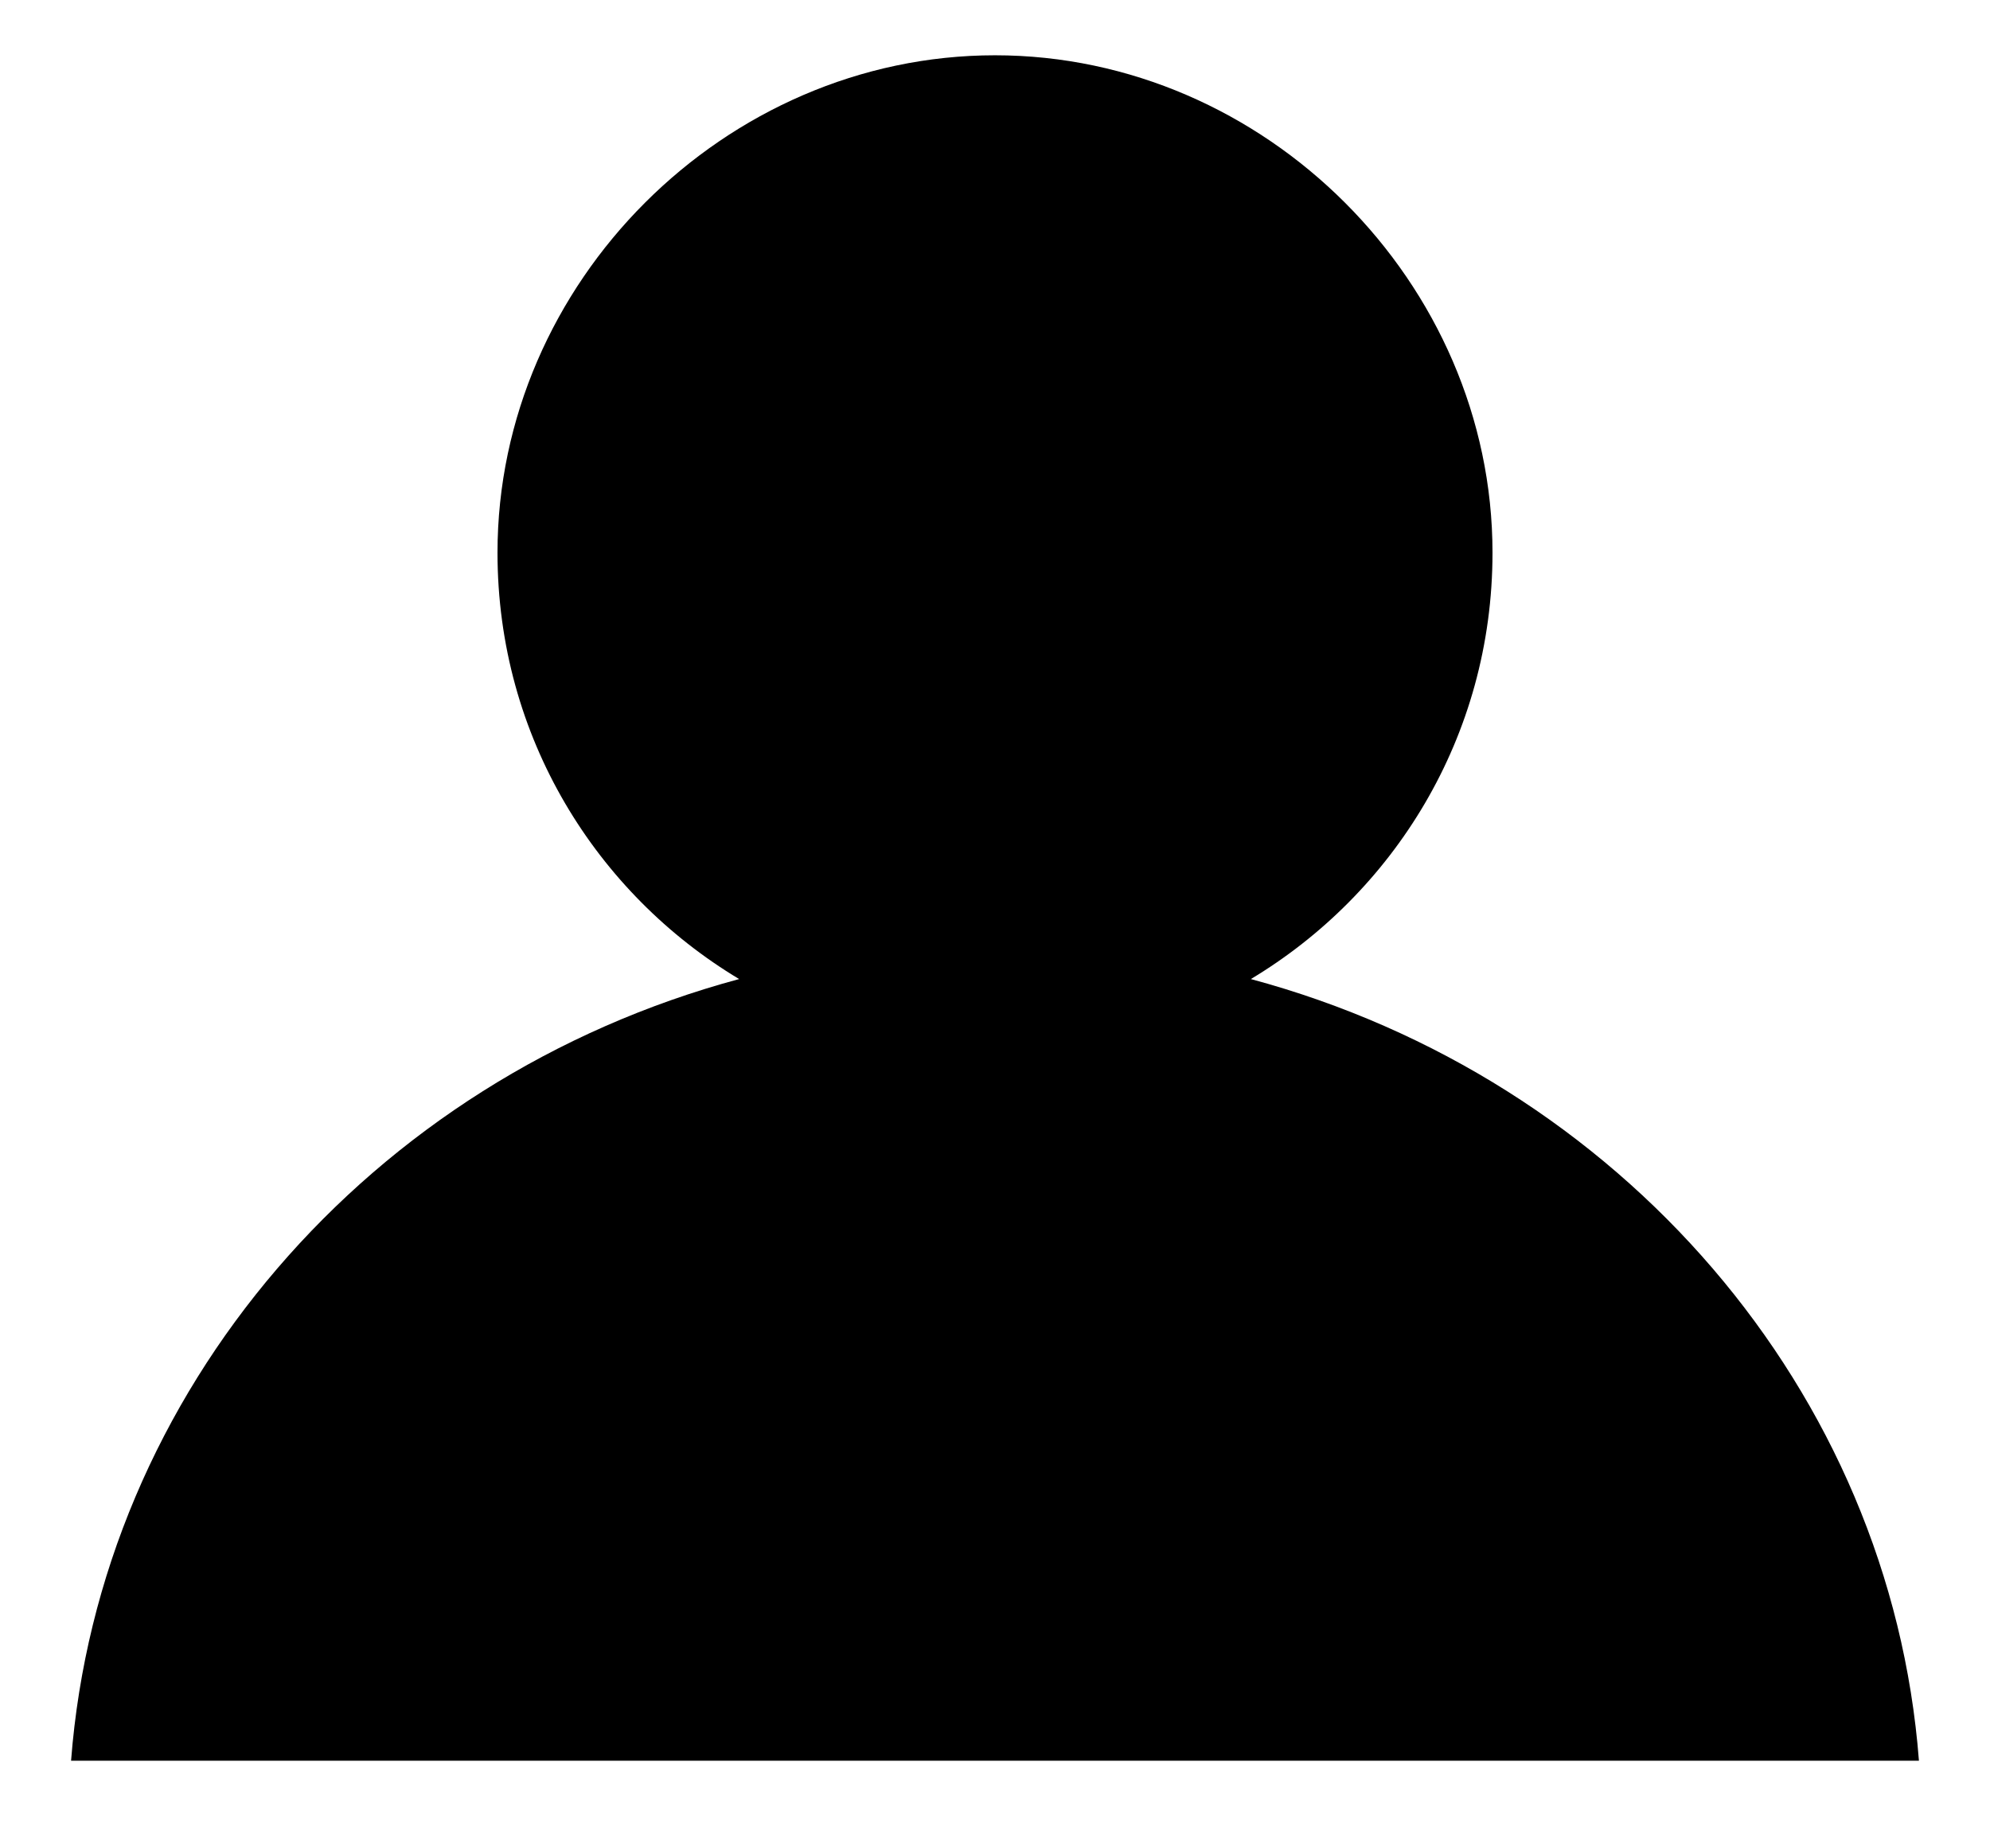
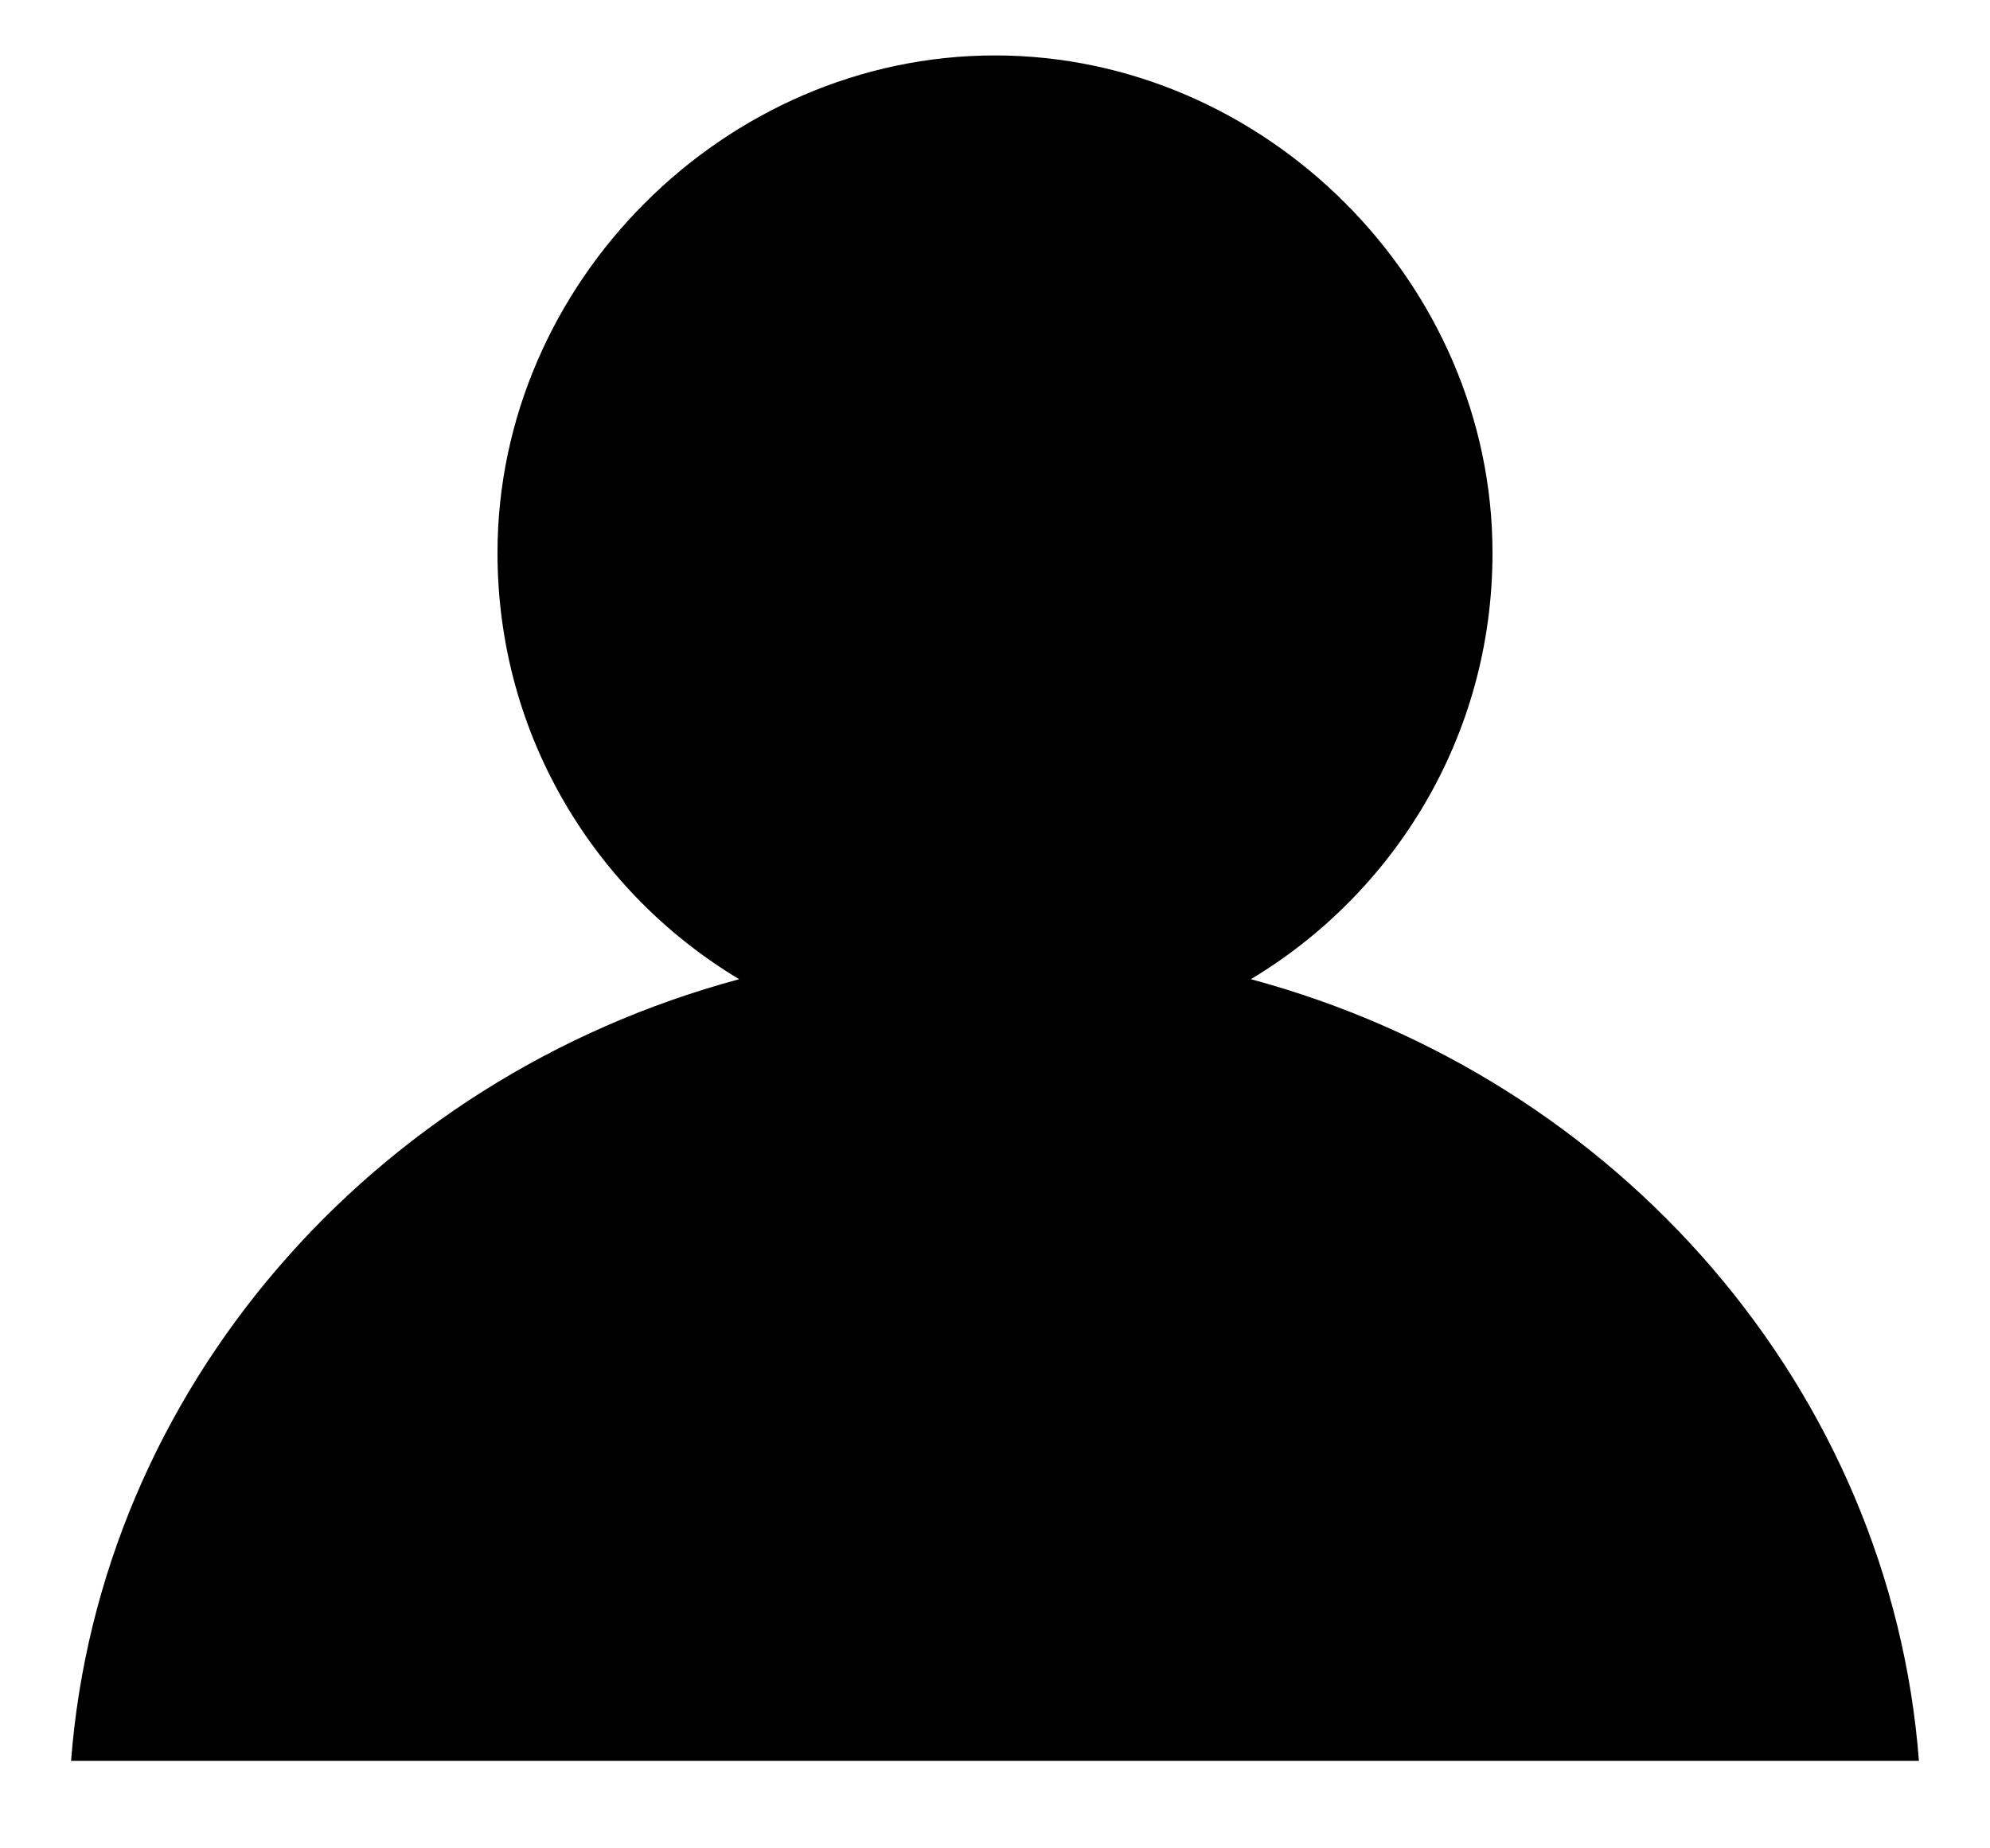
- <svg xmlns="http://www.w3.org/2000/svg" width="14" height="13" viewBox="0 0 14 13" fill="none">
-   <path d="M0.5 12.389H13.5C13.3 9.789 11.4 7.589 8.8 6.889C9.8 6.289 10.5 5.189 10.5 3.889C10.5 1.989 8.9 0.389 7 0.389C5.1 0.389 3.5 1.989 3.5 3.889C3.5 5.189 4.2 6.289 5.2 6.889C2.6 7.589 0.7 9.789 0.5 12.389Z" fill="black" />
+ <svg xmlns="http://www.w3.org/2000/svg" width="14" height="13" fill="none">
+   <path d="M.5 12.39h13c-.2-2.6-2.1-4.8-4.7-5.5 1-.6 1.7-1.7 1.7-3 0-1.9-1.6-3.5-3.5-3.5s-3.5 1.6-3.5 3.5c0 1.3.7 2.4 1.7 3-2.6.7-4.5 2.9-4.7 5.5Z" fill="#000" />
</svg>
